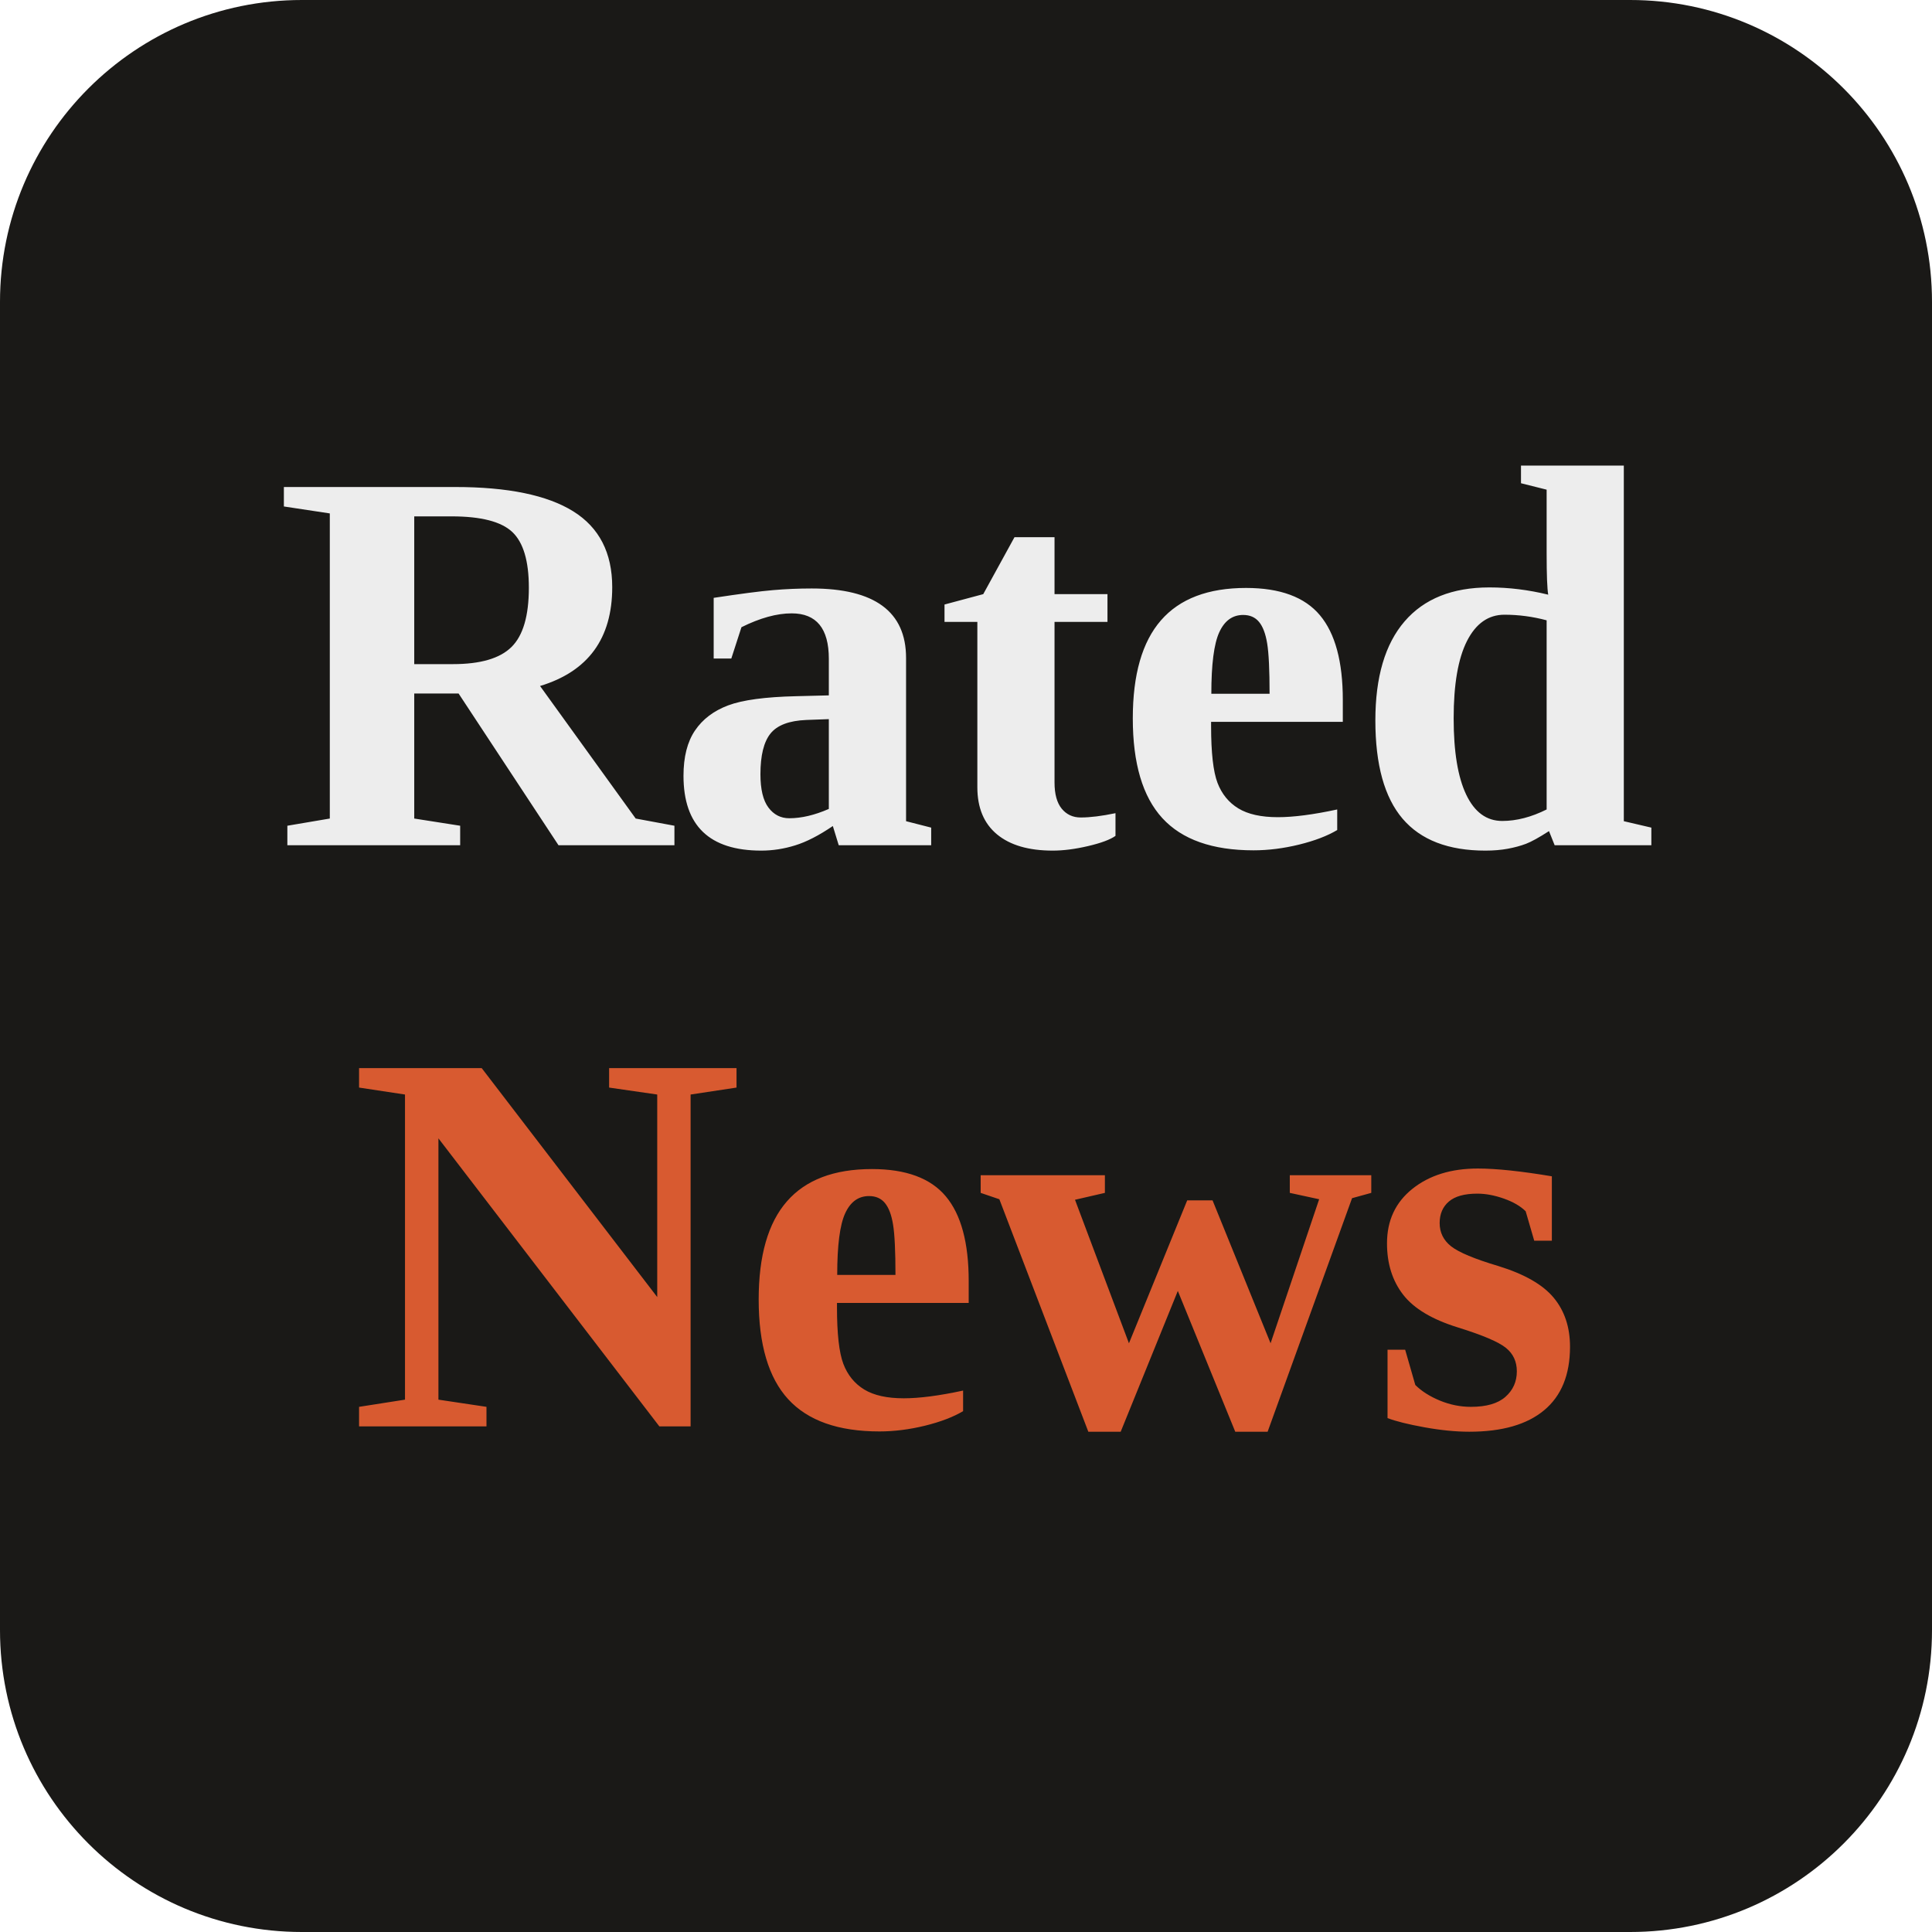
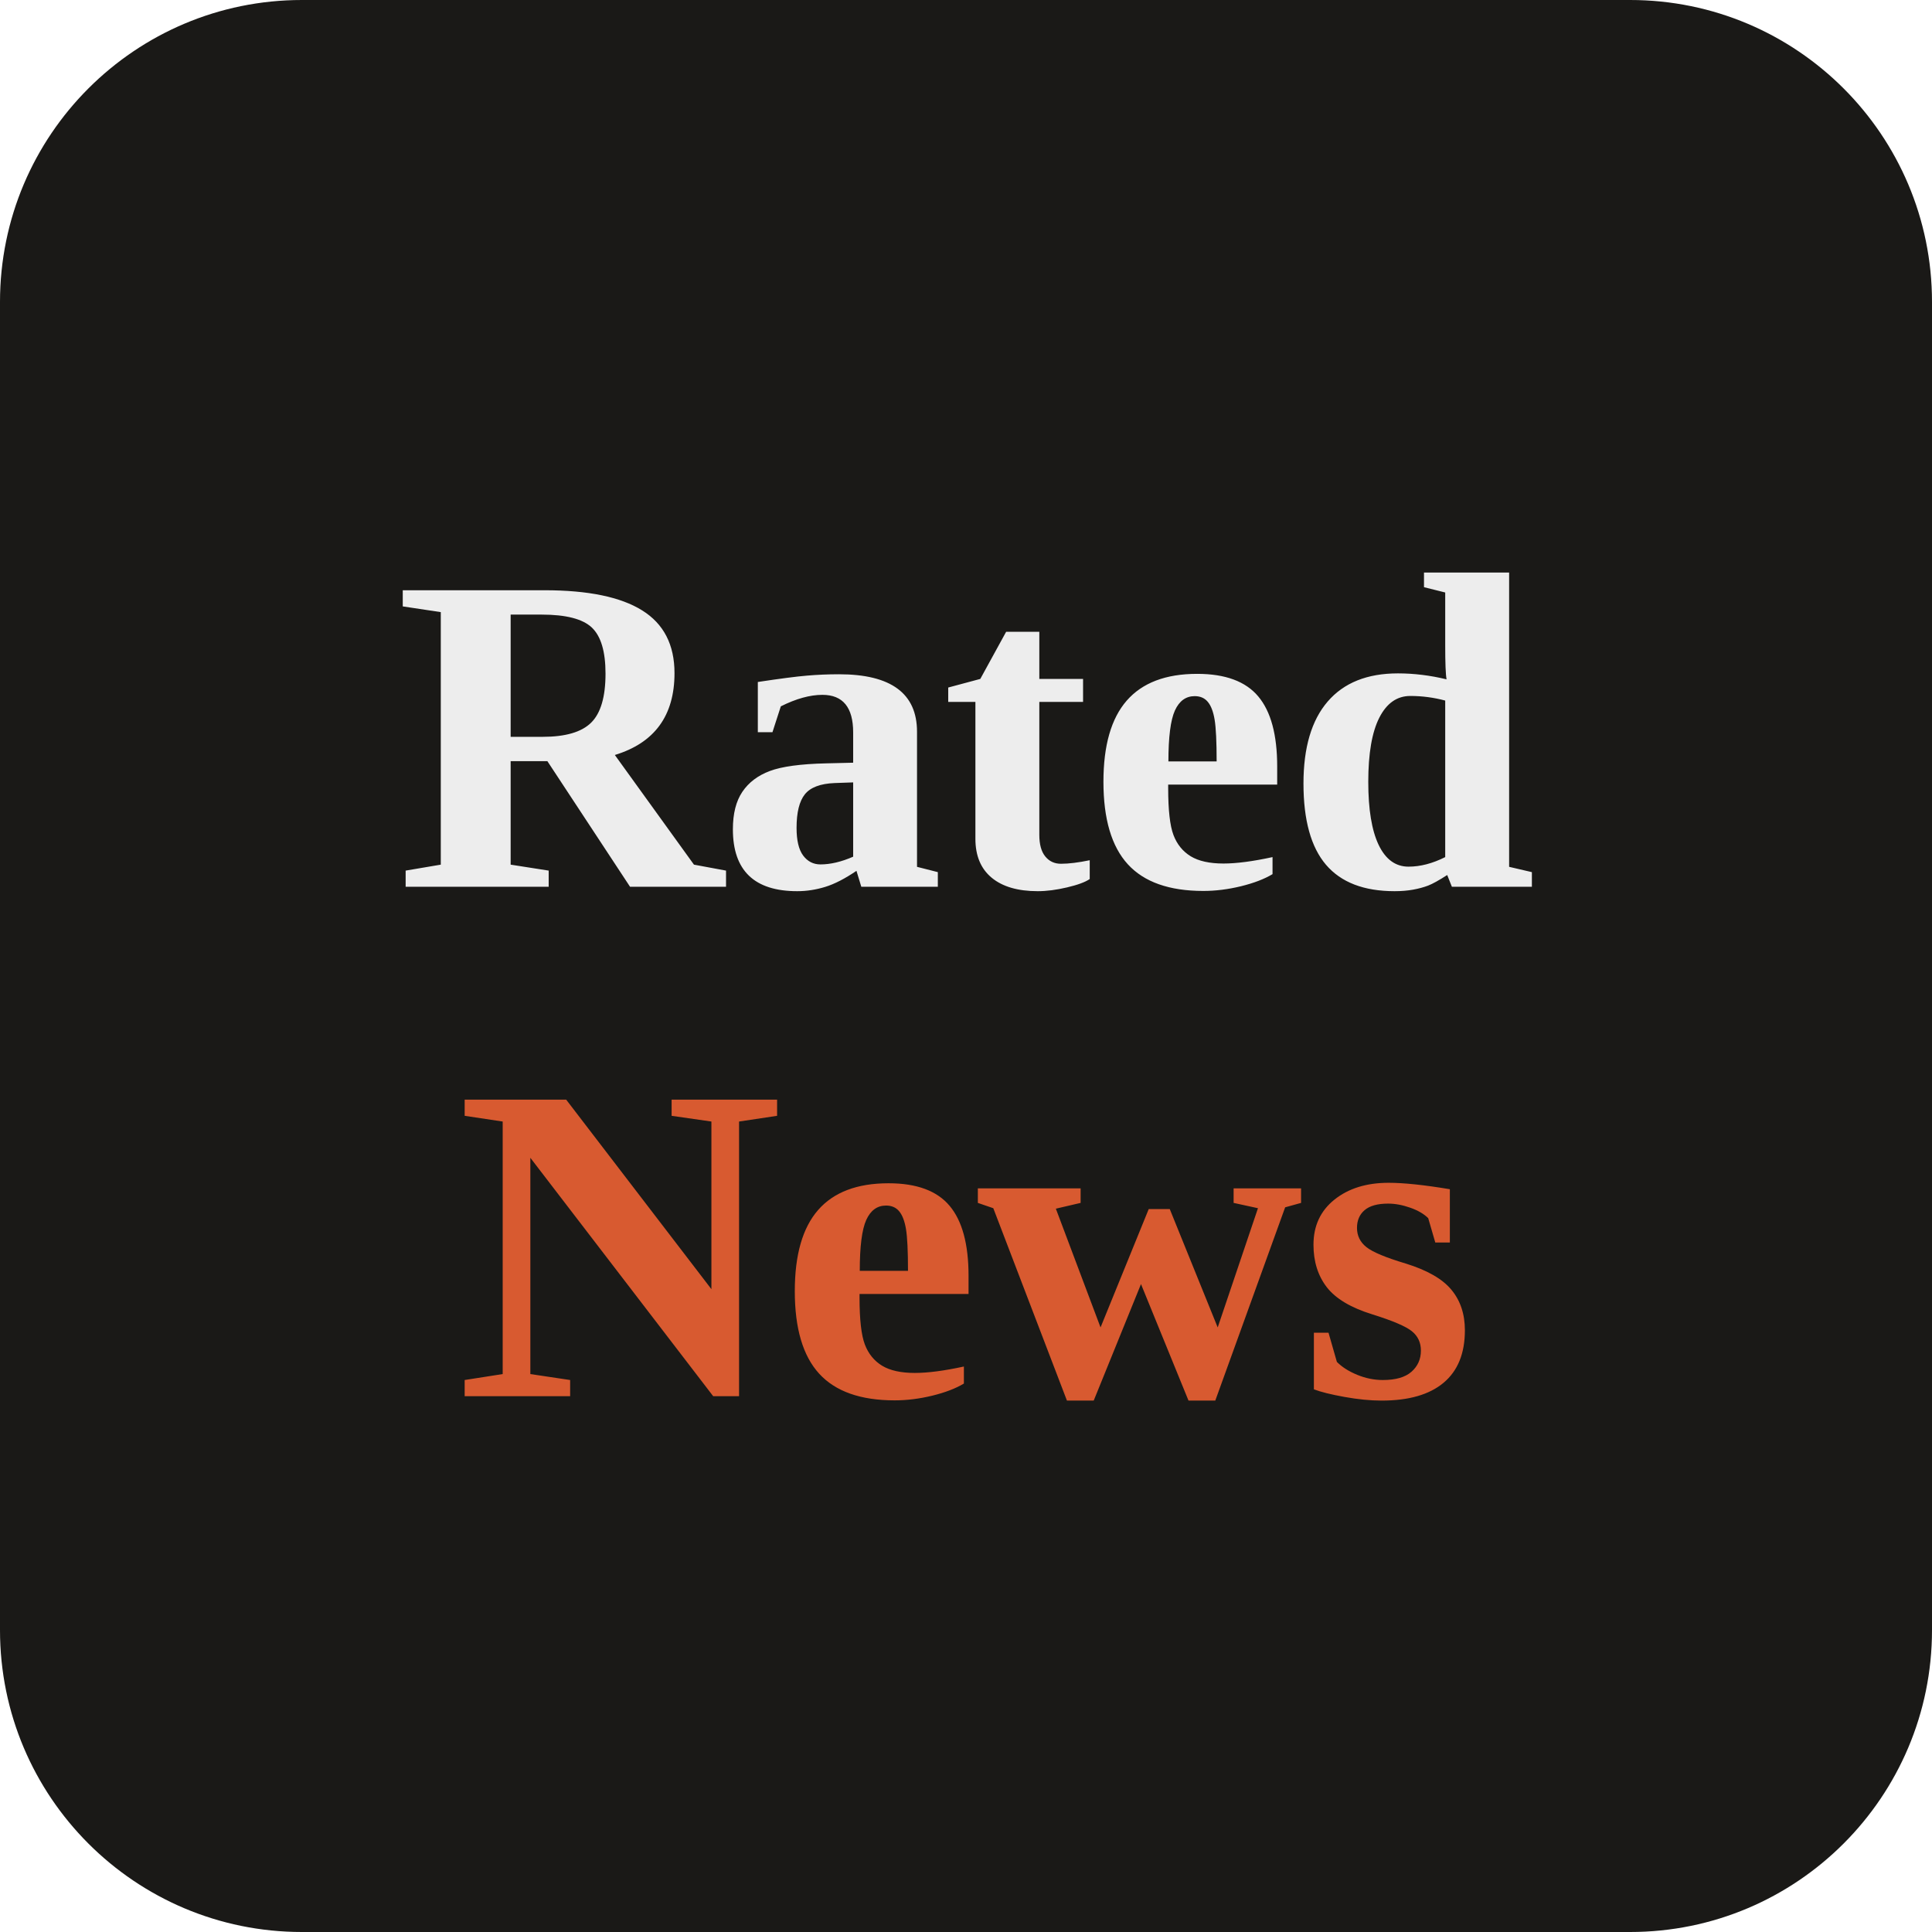
<svg xmlns="http://www.w3.org/2000/svg" width="512" height="512">
  <rect width="512" height="512" rx="80" fill="#1A1917" />
-   <text x="256" y="224" font-family="Georgia, 'Times New Roman', serif" font-size="145" font-weight="700" fill="rgba(255,255,255,0.92)" text-anchor="middle" letter-spacing="-1">Rated</text>
-   <text x="256" y="378" font-family="Georgia, 'Times New Roman', serif" font-size="145" font-weight="700" fill="#D85A30" text-anchor="middle" letter-spacing="-1">News</text>
+   <text x="256" y="235" font-family="Georgia, 'Times New Roman', serif" font-size="120" font-weight="700" fill="rgba(255,255,255,0.92)" text-anchor="middle" letter-spacing="-1">Rated</text>
+   <text x="256" y="370" font-family="Georgia, 'Times New Roman', serif" font-size="120" font-weight="700" fill="#D85A30" text-anchor="middle" letter-spacing="-1">News</text>
</svg>
